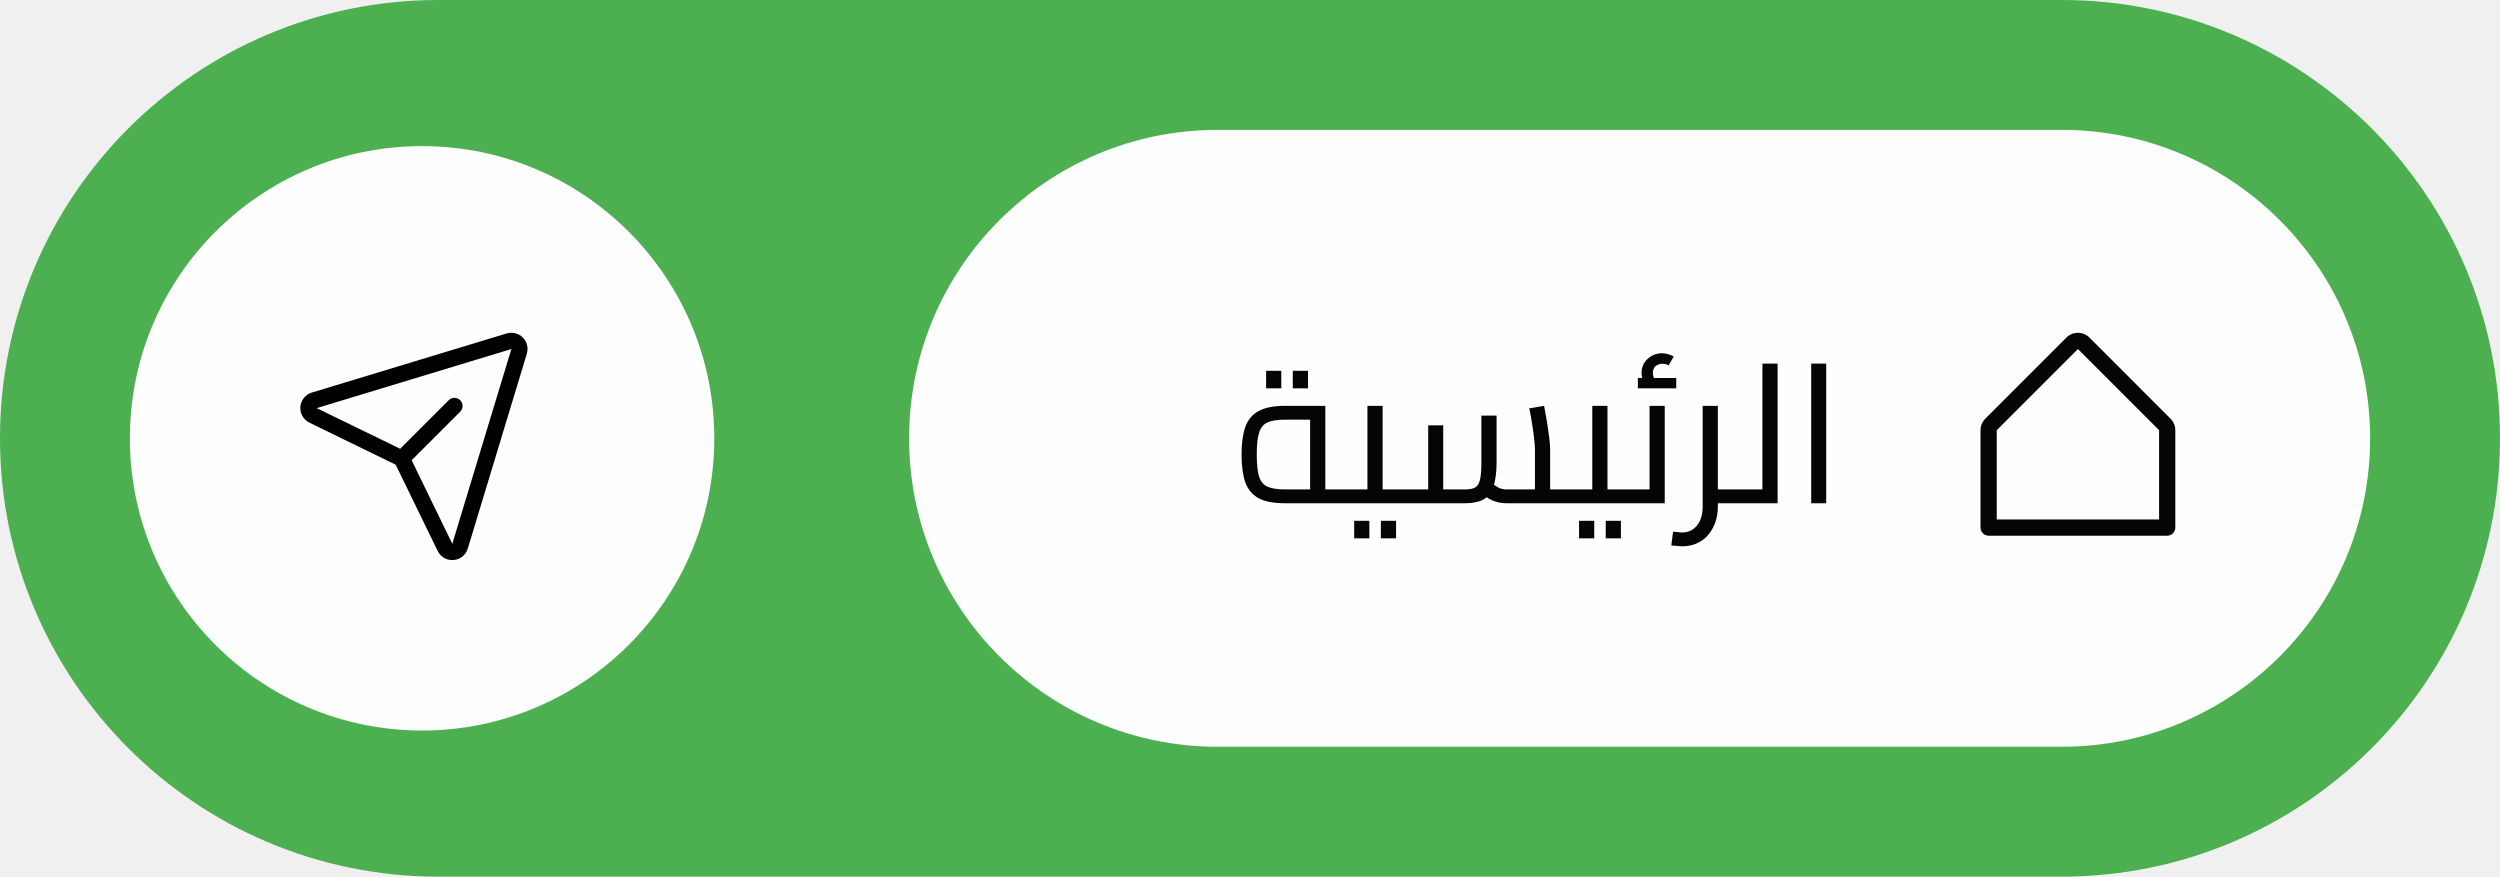
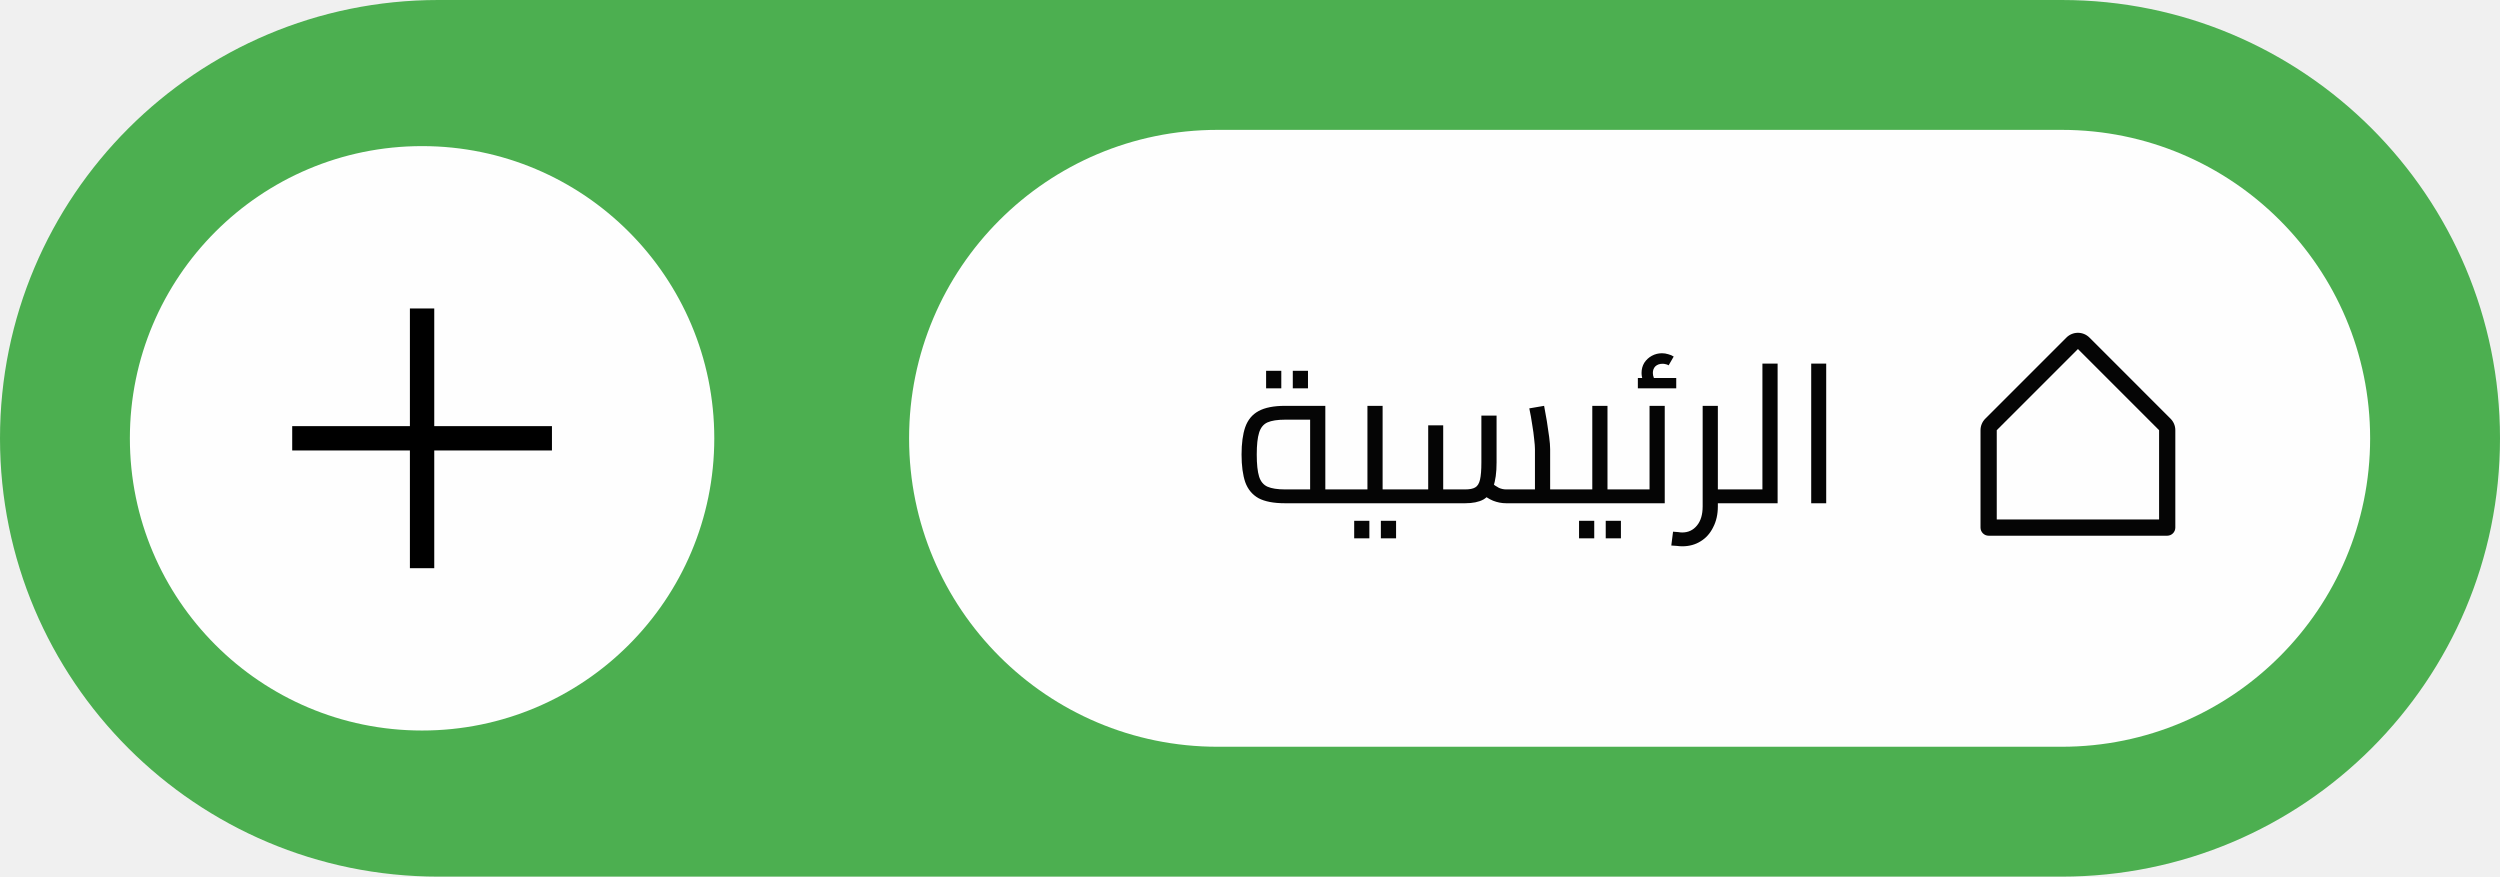
<svg xmlns="http://www.w3.org/2000/svg" width="154" height="54" viewBox="0 0 154 54" fill="none">
  <rect width="154" height="54" rx="27" fill="#4CAF50" />
  <rect x="8" y="9" width="36" height="36" rx="18" fill="#FEFEFE" />
-   <path d="M32.207 20.792C32.082 20.667 31.925 20.577 31.753 20.532C31.581 20.487 31.4 20.489 31.229 20.537H31.219L19.223 24.177C19.028 24.233 18.855 24.348 18.727 24.504C18.598 24.661 18.52 24.853 18.503 25.055C18.487 25.257 18.532 25.459 18.632 25.635C18.733 25.811 18.885 25.952 19.067 26.04L24.375 28.625L26.956 33.929C27.037 34.101 27.164 34.245 27.324 34.346C27.484 34.448 27.669 34.501 27.859 34.5C27.887 34.5 27.916 34.499 27.945 34.496C28.147 34.48 28.339 34.402 28.495 34.274C28.652 34.145 28.765 33.972 28.82 33.777L32.457 21.78C32.457 21.777 32.457 21.774 32.457 21.771C32.506 21.601 32.509 21.42 32.465 21.248C32.421 21.076 32.332 20.919 32.207 20.792ZM27.864 33.49L27.861 33.499V33.495L25.357 28.351L28.357 25.351C28.447 25.257 28.497 25.131 28.495 25C28.493 24.87 28.441 24.745 28.349 24.653C28.256 24.561 28.132 24.509 28.001 24.507C27.871 24.505 27.745 24.555 27.651 24.644L24.651 27.644L19.505 25.14H19.501H19.509L31.5 21.5L27.864 33.49Z" fill="black" />
+   <g clip-path="url(#clip0_420_5204)">
+     <path d="M35 27C35 27.199 34.921 27.39 34.78 27.53C34.64 27.671 34.449 27.75 34.25 27.75H26.75V35.25C26.75 35.449 26.671 35.64 26.53 35.78C26.39 35.921 26.199 36 26 36C25.801 36 25.61 35.921 25.47 35.78C25.329 35.64 25.25 35.449 25.25 35.25V27.75H17.75C17.551 27.75 17.36 27.671 17.22 27.53C17.079 27.39 17 27.199 17 27C17 26.801 17.079 26.61 17.22 26.47C17.36 26.329 17.551 26.25 17.75 26.25H25.25V18.75C25.25 18.551 25.329 18.36 25.47 18.22C25.61 18.079 25.801 18 26 18C26.199 18 26.39 18.079 26.53 18.22C26.671 18.36 26.75 18.551 26.75 18.75V26.25H34.25C34.449 26.25 34.64 26.329 34.78 26.47C34.921 26.61 35 26.801 35 27Z" fill="black" />
+   </g>
  <rect x="56" y="8" width="90" height="38" rx="19" fill="#FEFEFE" />
  <path d="M79.156 31C78.46 31 77.916 30.896 77.524 30.688C77.14 30.472 76.868 30.144 76.708 29.704C76.556 29.256 76.48 28.688 76.48 28C76.48 27.312 76.556 26.748 76.708 26.308C76.868 25.86 77.14 25.532 77.524 25.324C77.916 25.108 78.46 25 79.156 25H81.64V30.52H80.704V25.444L81.184 25.852H79.156C78.692 25.852 78.332 25.908 78.076 26.02C77.828 26.132 77.656 26.344 77.56 26.656C77.464 26.96 77.416 27.408 77.416 28C77.416 28.592 77.464 29.044 77.56 29.356C77.656 29.66 77.828 29.868 78.076 29.98C78.332 30.092 78.692 30.148 79.156 30.148H82.936V31H79.156ZM82.936 31V30.148C82.984 30.148 83.024 30.16 83.056 30.184C83.088 30.2 83.112 30.228 83.128 30.268C83.144 30.3 83.156 30.344 83.164 30.4C83.172 30.448 83.176 30.504 83.176 30.568C83.176 30.632 83.172 30.692 83.164 30.748C83.156 30.804 83.144 30.852 83.128 30.892C83.112 30.924 83.088 30.952 83.056 30.976C83.024 30.992 82.984 31 82.936 31ZM77.992 23.92V22.84H78.928V23.92H77.992ZM79.636 23.92V22.84H80.572V23.92H79.636ZM85.169 31V30.148H86.466V31H85.169ZM86.466 31V30.148C86.513 30.148 86.553 30.16 86.585 30.184C86.618 30.2 86.641 30.228 86.657 30.268C86.674 30.3 86.686 30.344 86.694 30.4C86.701 30.448 86.706 30.504 86.706 30.568C86.706 30.632 86.701 30.692 86.694 30.748C86.686 30.804 86.674 30.852 86.657 30.892C86.641 30.924 86.618 30.952 86.585 30.976C86.553 30.992 86.513 31 86.466 31ZM82.938 31C82.889 31 82.85 30.992 82.817 30.976C82.785 30.952 82.761 30.924 82.746 30.892C82.73 30.852 82.718 30.804 82.71 30.748C82.701 30.692 82.698 30.632 82.698 30.568C82.698 30.48 82.706 30.408 82.722 30.352C82.73 30.288 82.754 30.24 82.793 30.208C82.826 30.168 82.874 30.148 82.938 30.148V31ZM82.938 31V30.148H84.665L84.234 30.496V25H85.169V31H82.938ZM83.418 33.16V32.08H84.353V33.16H83.418ZM85.061 33.16V32.08H85.998V33.16H85.061ZM95.489 31V30.148H96.785V31H95.489ZM86.465 31C86.417 31 86.377 30.992 86.345 30.976C86.313 30.952 86.289 30.924 86.273 30.892C86.257 30.852 86.245 30.804 86.237 30.748C86.229 30.692 86.225 30.632 86.225 30.568C86.225 30.48 86.233 30.408 86.249 30.352C86.257 30.288 86.281 30.24 86.321 30.208C86.353 30.168 86.401 30.148 86.465 30.148V31ZM92.777 31C92.505 31 92.237 30.948 91.973 30.844C91.717 30.74 91.469 30.576 91.229 30.352L91.841 29.716C92.025 29.868 92.189 29.98 92.333 30.052C92.477 30.116 92.625 30.148 92.777 30.148H94.913L94.553 30.532V27.664C94.553 27.52 94.537 27.316 94.505 27.052C94.481 26.788 94.441 26.492 94.385 26.164C94.337 25.828 94.277 25.492 94.205 25.156L95.117 25C95.173 25.28 95.229 25.592 95.285 25.936C95.341 26.28 95.389 26.608 95.429 26.92C95.469 27.224 95.489 27.472 95.489 27.664V31H92.777ZM86.465 31V30.148H88.217L87.977 30.388V26.2H88.901V31H86.465ZM88.901 31V30.148H90.257C90.529 30.148 90.733 30.108 90.869 30.028C91.013 29.948 91.113 29.788 91.169 29.548C91.225 29.308 91.253 28.956 91.253 28.492V25.6H92.189V28.492C92.189 29.116 92.121 29.612 91.985 29.98C91.857 30.348 91.653 30.612 91.373 30.772C91.093 30.924 90.721 31 90.257 31H88.901ZM96.785 31V30.148C96.833 30.148 96.873 30.16 96.905 30.184C96.937 30.2 96.961 30.228 96.977 30.268C96.993 30.3 97.005 30.344 97.013 30.4C97.021 30.448 97.025 30.504 97.025 30.568C97.025 30.632 97.021 30.692 97.013 30.748C97.005 30.804 96.993 30.852 96.977 30.892C96.961 30.924 96.937 30.952 96.905 30.976C96.873 30.992 96.833 31 96.785 31ZM99.021 31V30.148H100.317V31H99.021ZM100.317 31V30.148C100.365 30.148 100.405 30.16 100.437 30.184C100.469 30.2 100.493 30.228 100.509 30.268C100.525 30.3 100.537 30.344 100.545 30.4C100.553 30.448 100.557 30.504 100.557 30.568C100.557 30.632 100.553 30.692 100.545 30.748C100.537 30.804 100.525 30.852 100.509 30.892C100.493 30.924 100.469 30.952 100.437 30.976C100.405 30.992 100.365 31 100.317 31ZM96.789 31C96.741 31 96.701 30.992 96.669 30.976C96.637 30.952 96.613 30.924 96.597 30.892C96.581 30.852 96.569 30.804 96.561 30.748C96.553 30.692 96.549 30.632 96.549 30.568C96.549 30.48 96.557 30.408 96.573 30.352C96.581 30.288 96.605 30.24 96.645 30.208C96.677 30.168 96.725 30.148 96.789 30.148V31ZM96.789 31V30.148H98.517L98.085 30.496V25H99.021V31H96.789ZM97.269 33.16V32.08H98.205V33.16H97.269ZM98.913 33.16V32.08H99.849V33.16H98.913ZM100.316 31V30.148H102.044L101.612 30.496V25H102.548V31H100.316ZM100.316 31C100.268 31 100.228 30.992 100.196 30.976C100.164 30.952 100.14 30.924 100.124 30.892C100.108 30.852 100.096 30.804 100.088 30.748C100.08 30.692 100.076 30.632 100.076 30.568C100.076 30.48 100.084 30.408 100.1 30.352C100.108 30.288 100.132 30.24 100.172 30.208C100.204 30.168 100.252 30.148 100.316 30.148V31ZM101.516 23.92C101.388 23.76 101.288 23.604 101.216 23.452C101.152 23.3 101.12 23.14 101.12 22.972C101.12 22.74 101.176 22.532 101.288 22.348C101.408 22.164 101.564 22.02 101.756 21.916C101.948 21.812 102.156 21.76 102.38 21.76C102.508 21.76 102.636 21.78 102.764 21.82C102.892 21.852 103.004 21.9 103.1 21.964L102.788 22.504C102.724 22.464 102.66 22.44 102.596 22.432C102.54 22.416 102.48 22.408 102.416 22.408C102.232 22.408 102.084 22.46 101.972 22.564C101.868 22.668 101.816 22.804 101.816 22.972C101.816 23.076 101.836 23.176 101.876 23.272C101.924 23.368 101.992 23.472 102.08 23.584L101.516 23.92ZM100.892 23.92V23.284H103.256V23.92H100.892ZM105.58 31V30.148H107.116V31H105.58ZM103.624 33.652C103.52 33.652 103.412 33.644 103.3 33.628C103.18 33.62 103.064 33.612 102.952 33.604L103.06 32.752C103.172 32.76 103.276 32.768 103.372 32.776C103.468 32.792 103.552 32.8 103.624 32.8C104 32.8 104.304 32.656 104.536 32.368C104.768 32.088 104.884 31.696 104.884 31.192V25H105.82V31.192C105.82 31.68 105.724 32.108 105.532 32.476C105.348 32.852 105.092 33.14 104.764 33.34C104.436 33.548 104.056 33.652 103.624 33.652ZM107.116 31V30.148C107.164 30.148 107.204 30.16 107.236 30.184C107.268 30.2 107.292 30.228 107.308 30.268C107.324 30.3 107.336 30.344 107.344 30.4C107.352 30.448 107.356 30.504 107.356 30.568C107.356 30.632 107.352 30.692 107.344 30.748C107.336 30.804 107.324 30.852 107.308 30.892C107.292 30.924 107.268 30.952 107.236 30.976C107.204 30.992 107.164 31 107.116 31ZM108.565 31V22.396H109.501V31H108.565ZM107.113 31V30.148H108.565V31H107.113ZM107.113 31C107.065 31 107.025 30.992 106.993 30.976C106.961 30.952 106.937 30.924 106.921 30.892C106.905 30.852 106.893 30.804 106.885 30.748C106.877 30.692 106.873 30.632 106.873 30.568C106.873 30.48 106.881 30.408 106.897 30.352C106.905 30.288 106.929 30.24 106.969 30.208C107.001 30.168 107.049 30.148 107.113 30.148V31ZM111.57 31V22.396H112.494V31H111.57Z" fill="#050505" />
  <path d="M133.707 25.792L128.707 20.792C128.519 20.605 128.265 20.5 128 20.5C127.735 20.5 127.481 20.605 127.293 20.792L122.293 25.792C122.2 25.885 122.126 25.995 122.076 26.117C122.025 26.238 122 26.368 122 26.5V32.5C122 32.633 122.053 32.76 122.146 32.853C122.24 32.947 122.367 33 122.5 33H133.5C133.633 33 133.76 32.947 133.854 32.853C133.947 32.76 134 32.633 134 32.5V26.5C134 26.368 133.975 26.238 133.924 26.117C133.874 25.995 133.8 25.885 133.707 25.792ZM133 32H123V26.5L128 21.5L133 26.5V32Z" fill="#050505" />
+   <defs>
+     <clipPath id="clip0_420_5204">
+       <rect width="16" height="16" fill="white" transform="translate(18 19)" />
+     </clipPath>
+   </defs>
</svg>
